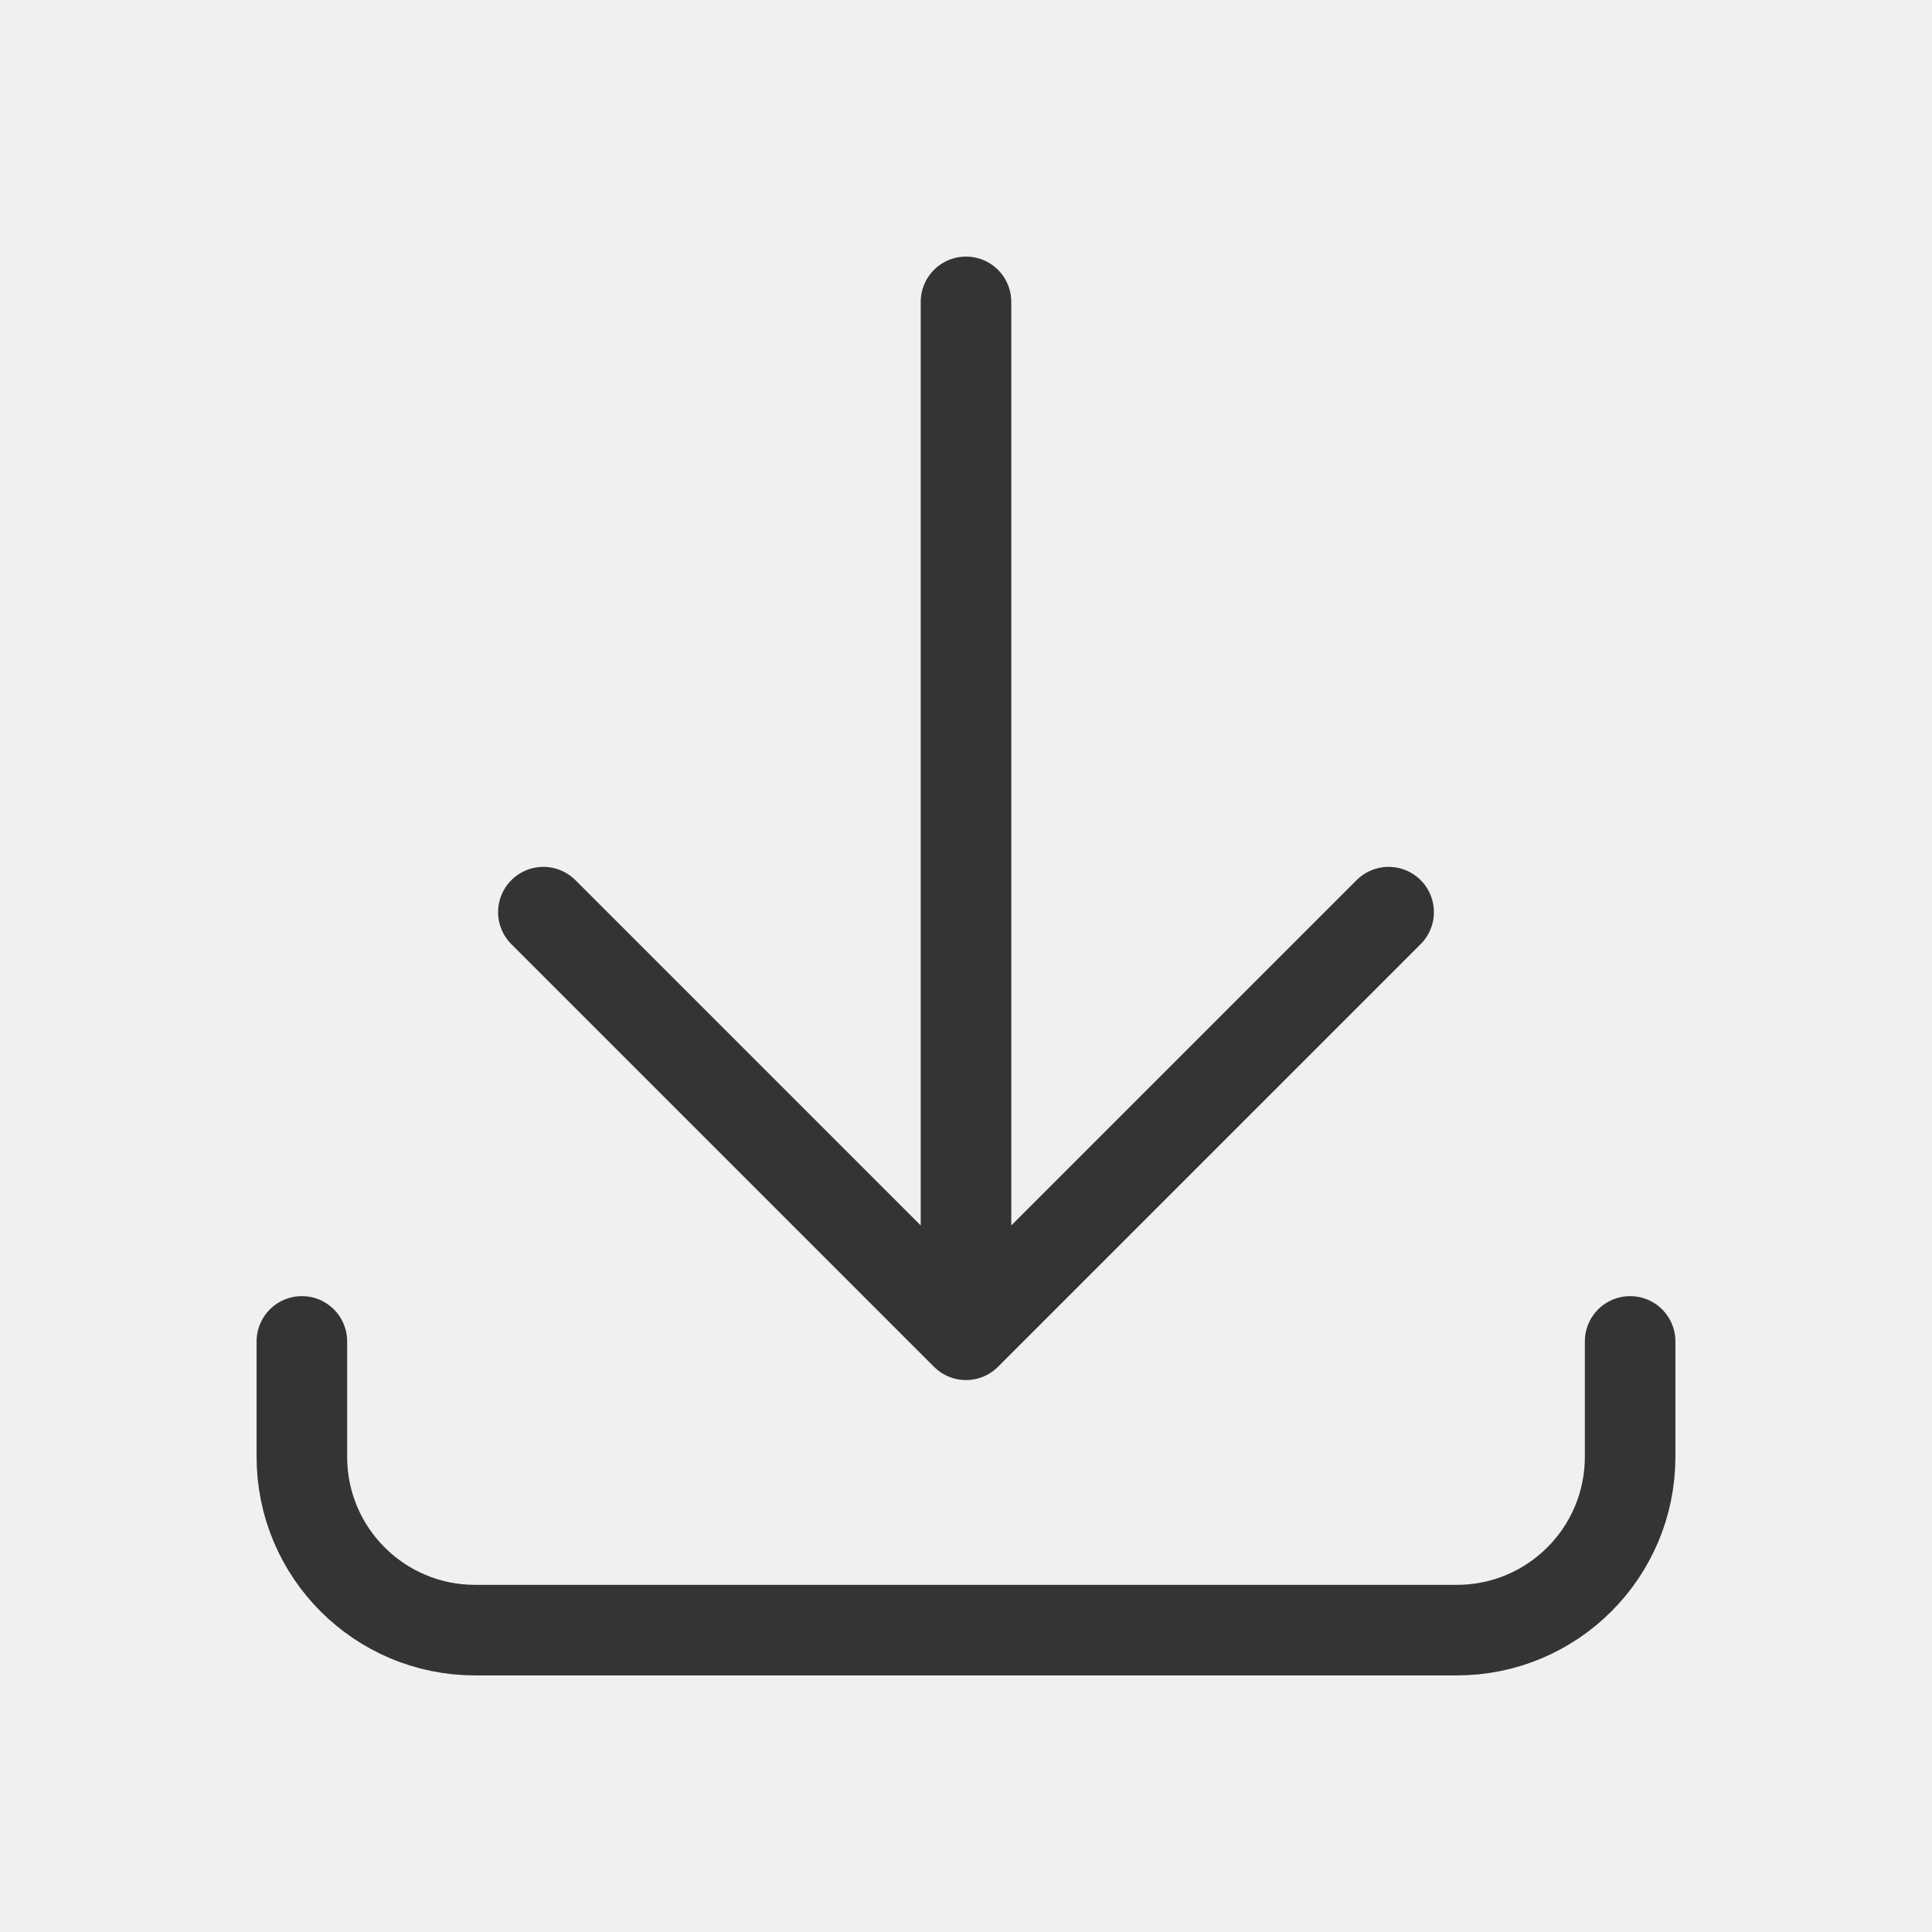
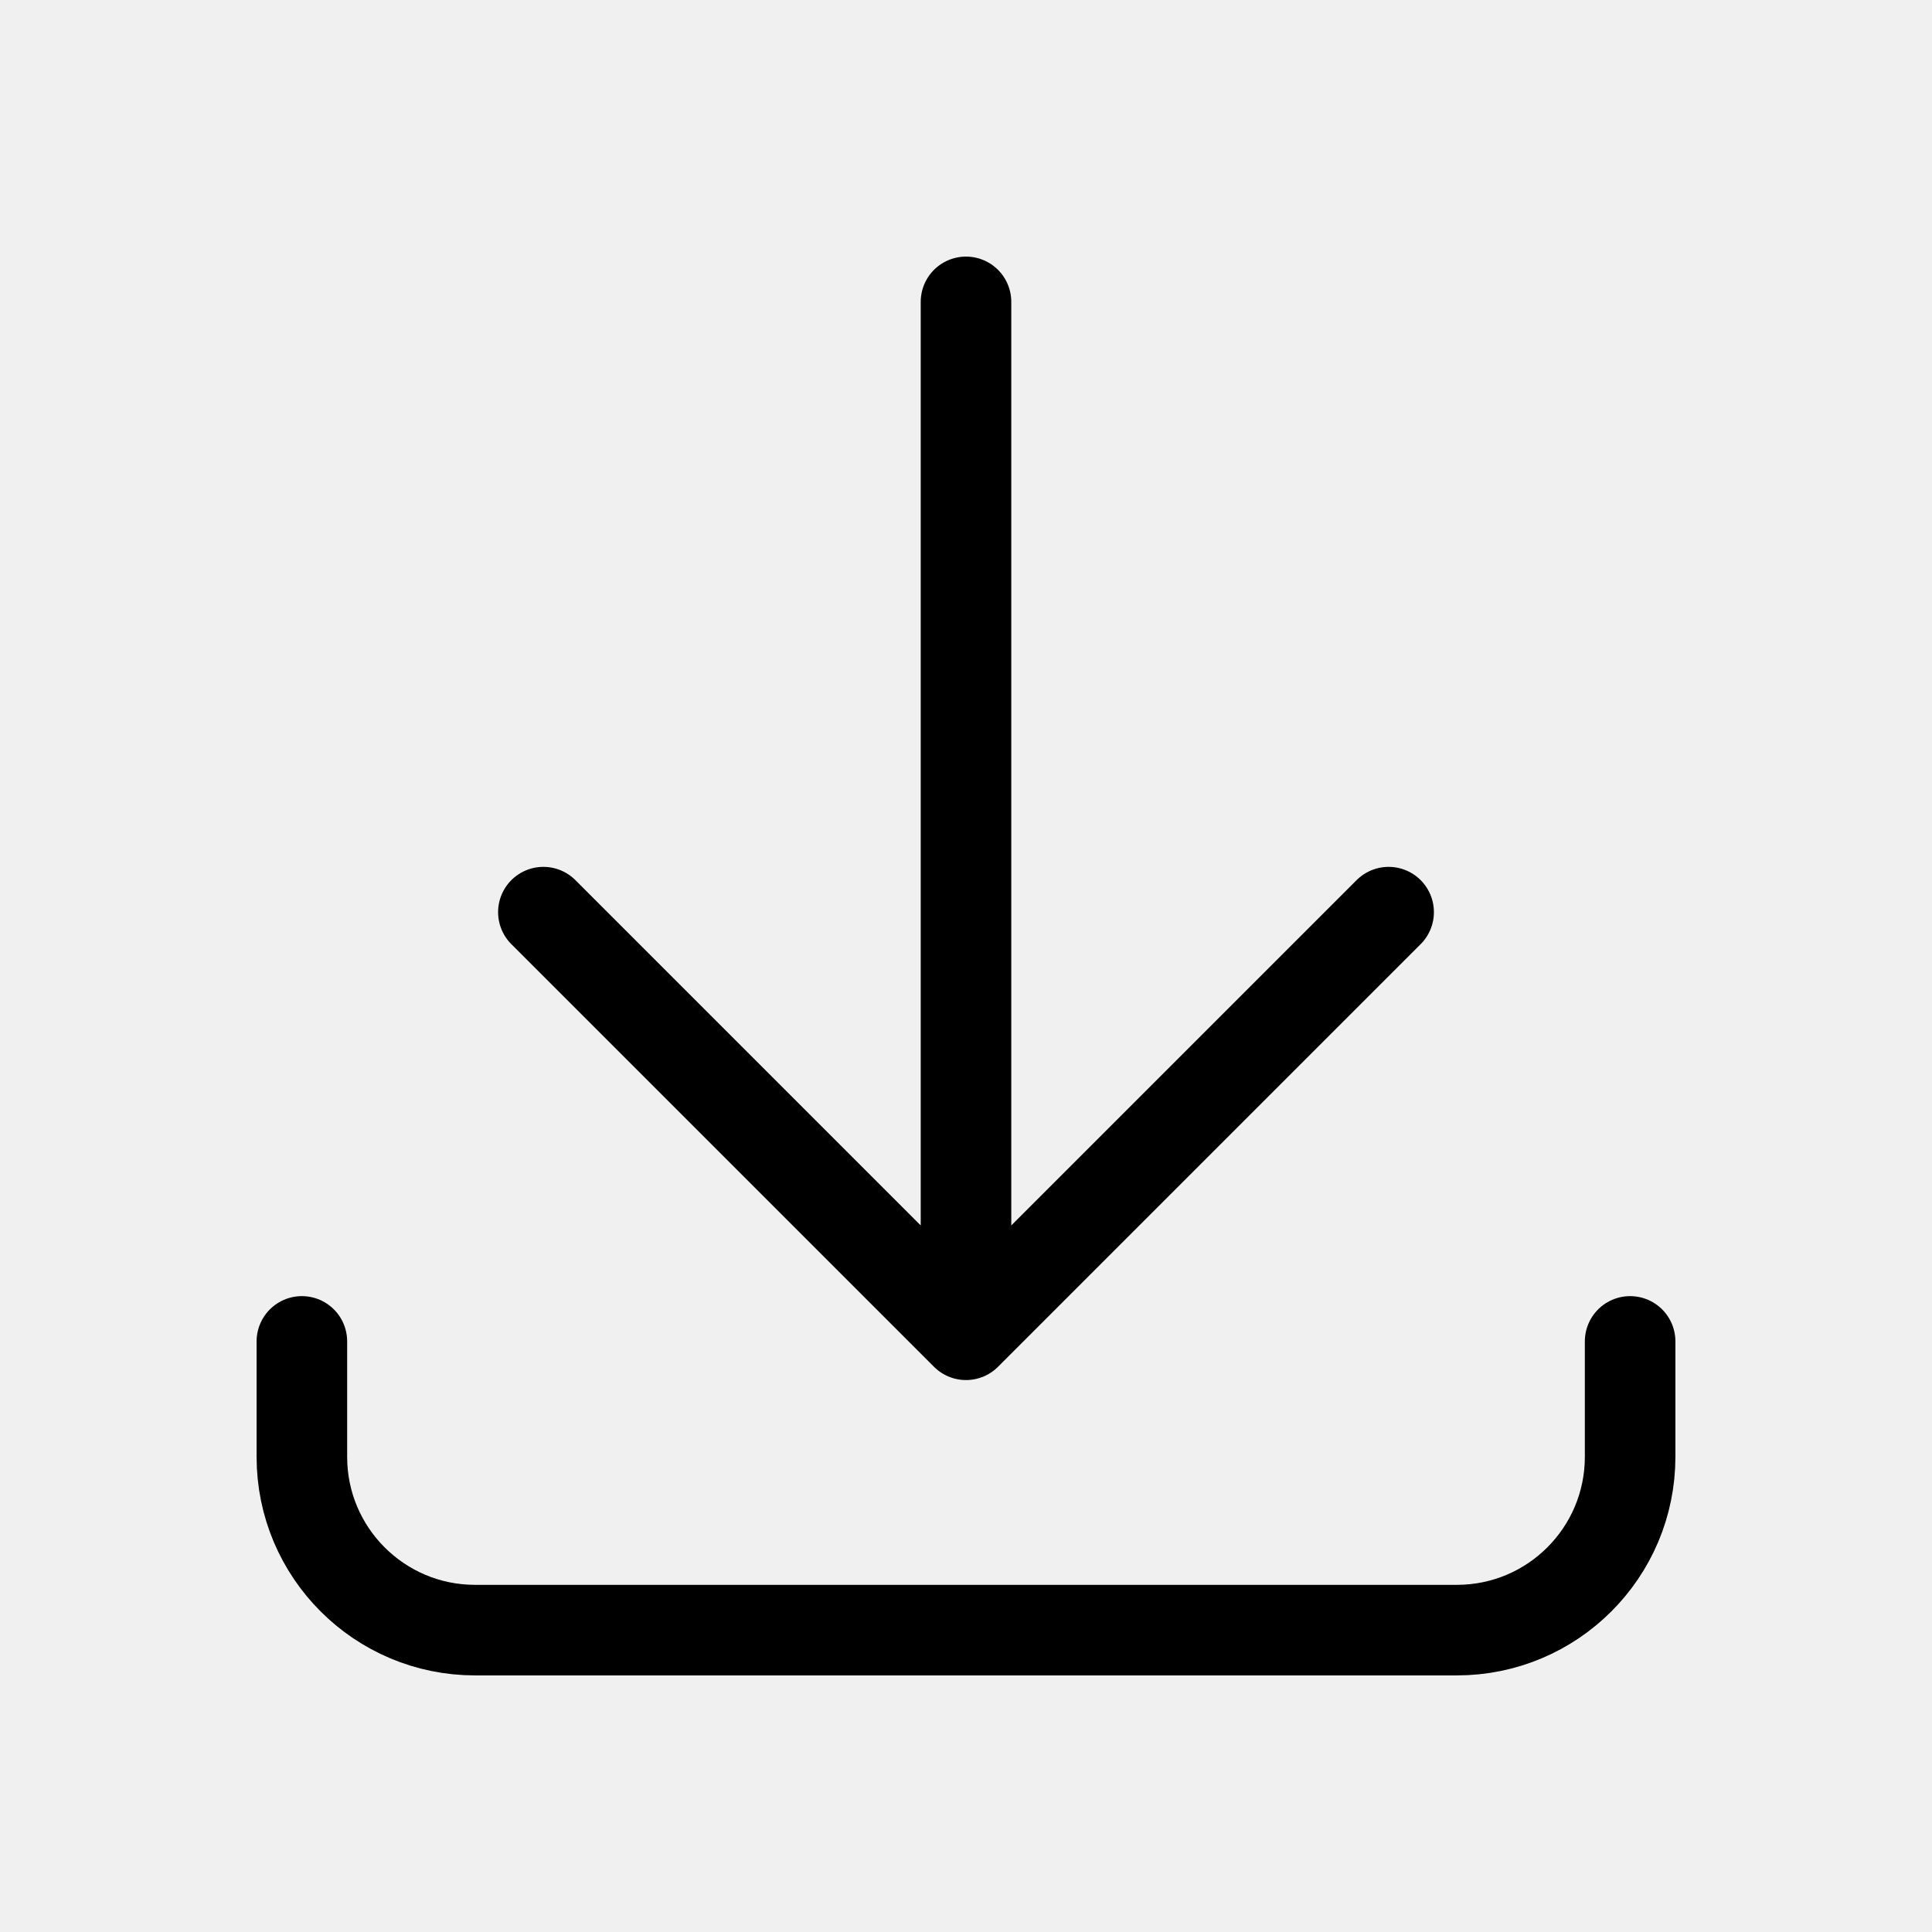
<svg xmlns="http://www.w3.org/2000/svg" width="32" height="32" fill="none">
-   <g stroke="#353434" stroke-linecap="round" stroke-linejoin="round" stroke-width="1.5" clip-path="url(#a)">
+   <g stroke="currentColor" stroke-linecap="round" stroke-linejoin="round" stroke-width="1.5">
    <path d="M27 22.218v1.913A2.87 2.87 0 0 1 24.131 27H7.869A2.869 2.869 0 0 1 5 24.131v-1.913M16 22.108V5M23 15.108l-7 7-7-7" />
  </g>
-   <defs>
-     <clipPath id="a">
-       <path fill="#fff" d="M4 4h24v24H4z" />
-     </clipPath>
-   </defs>
</svg>
